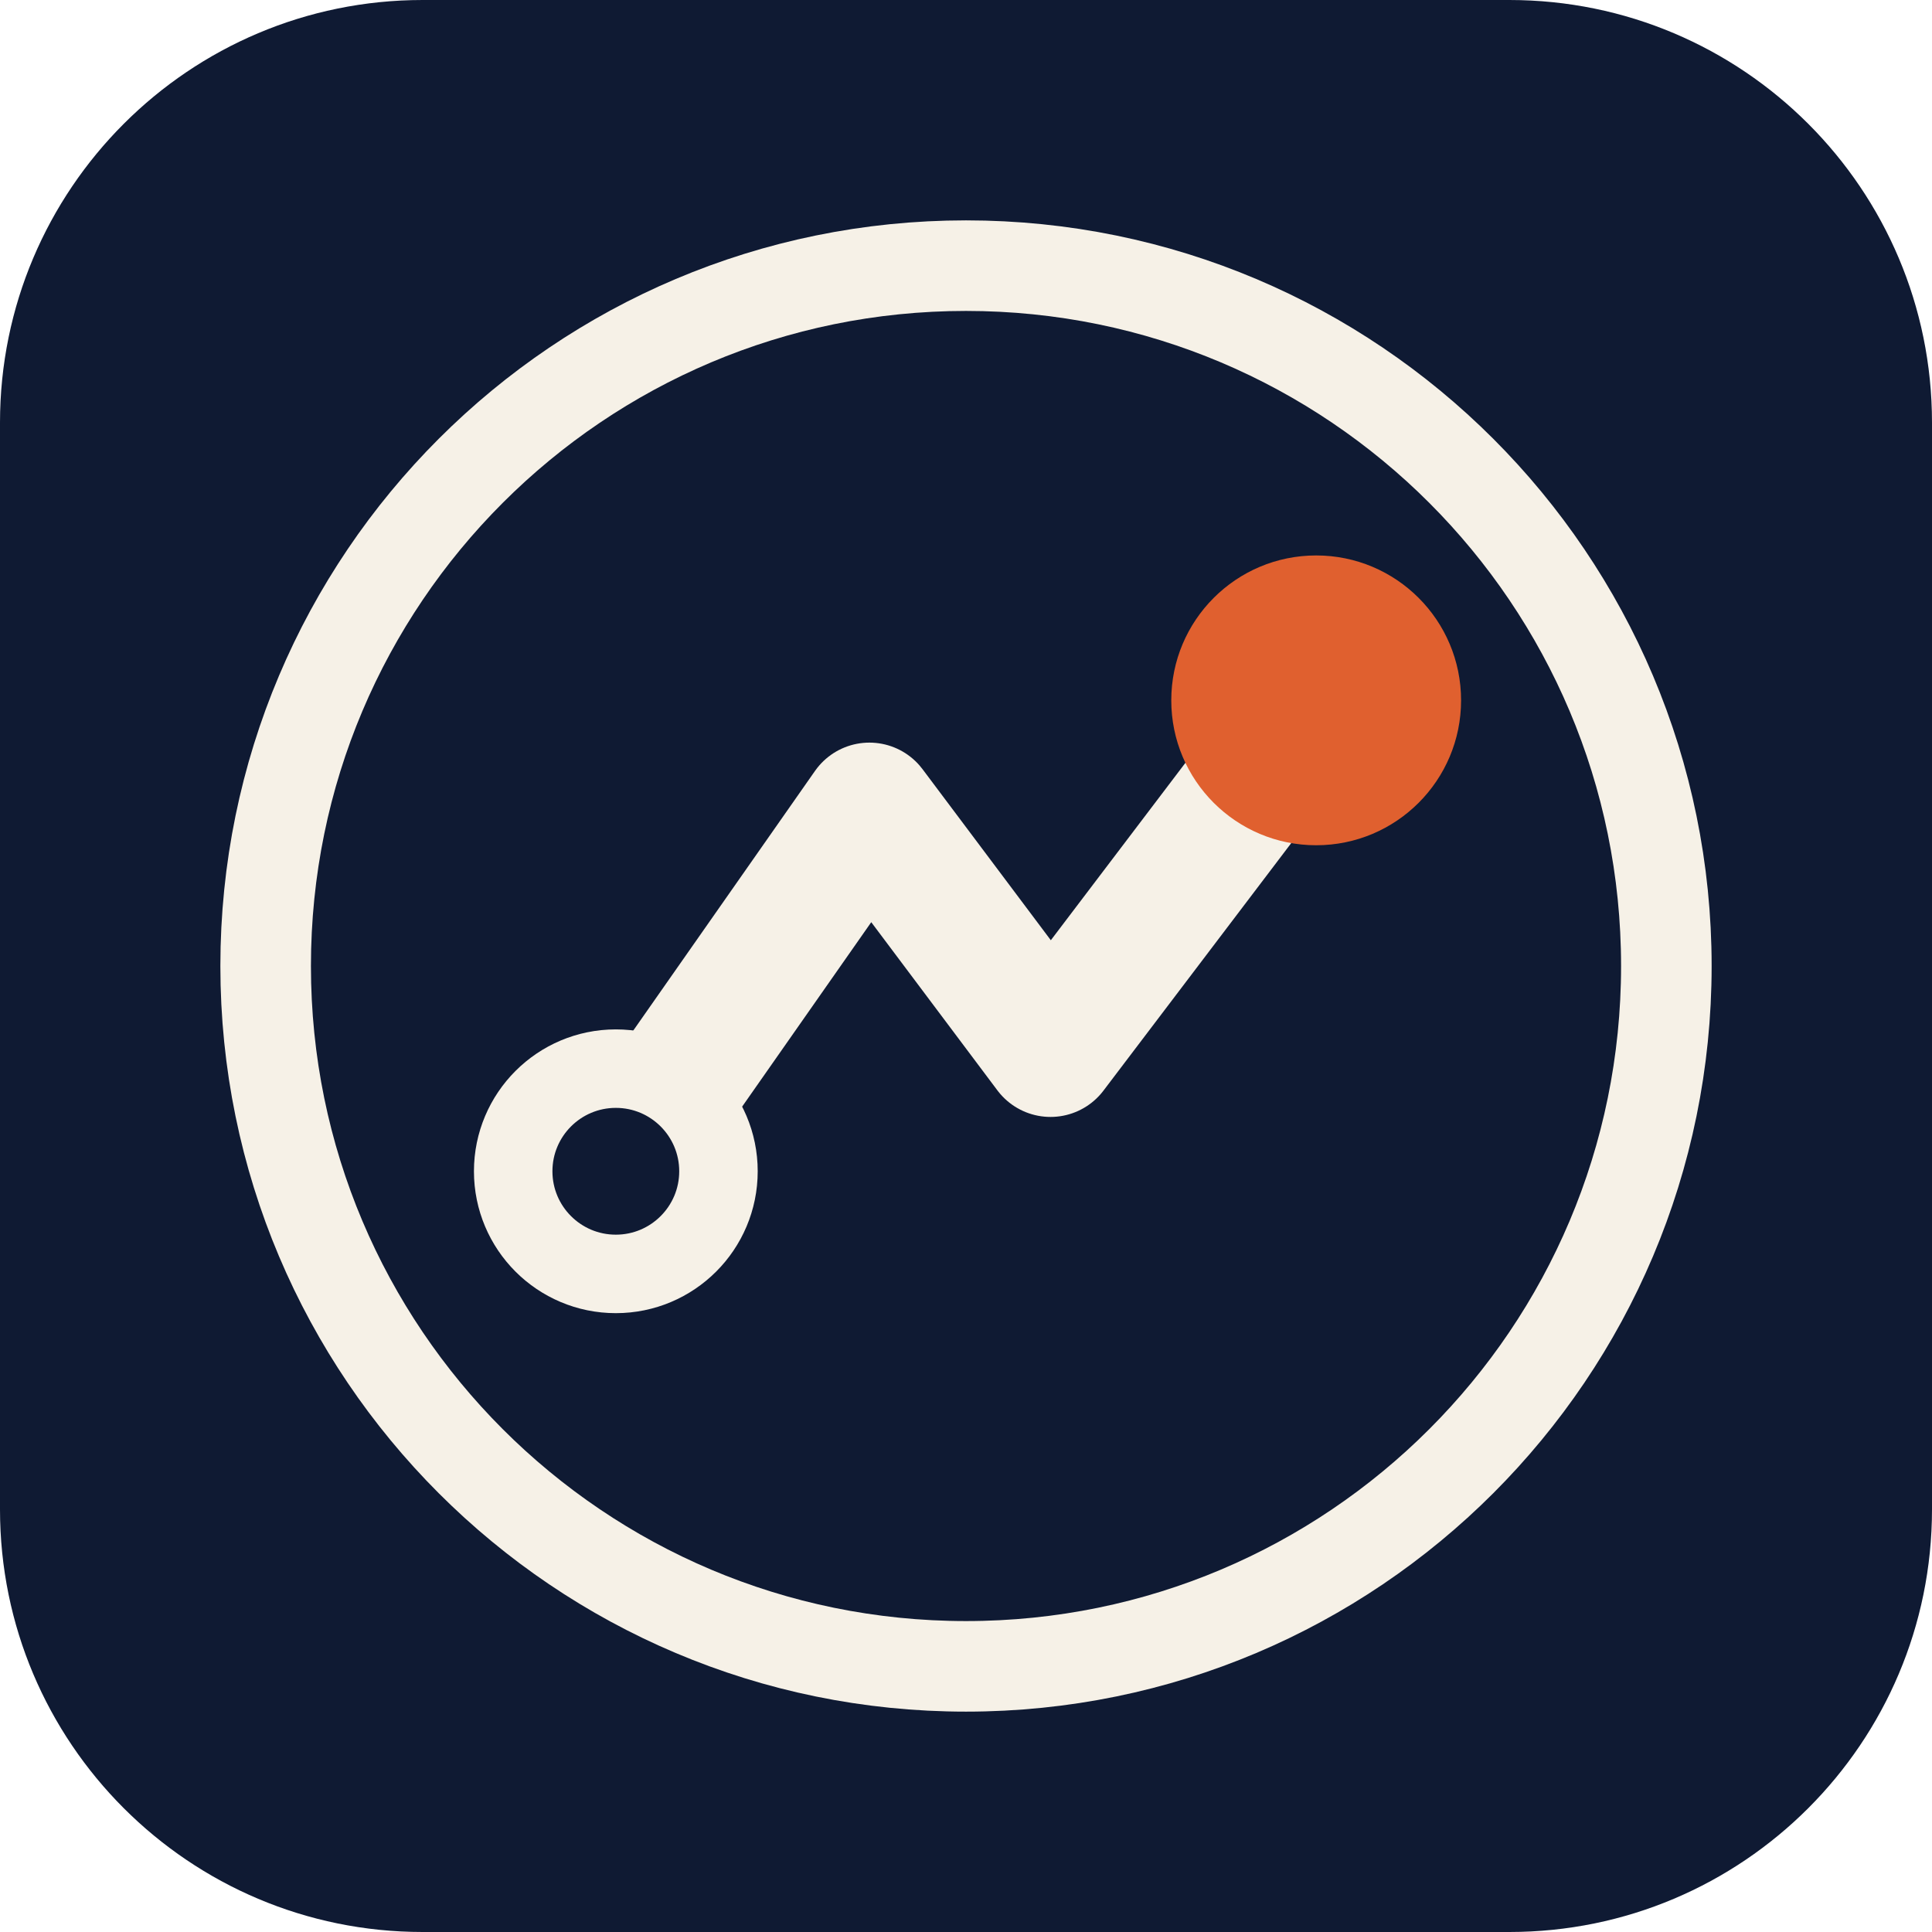
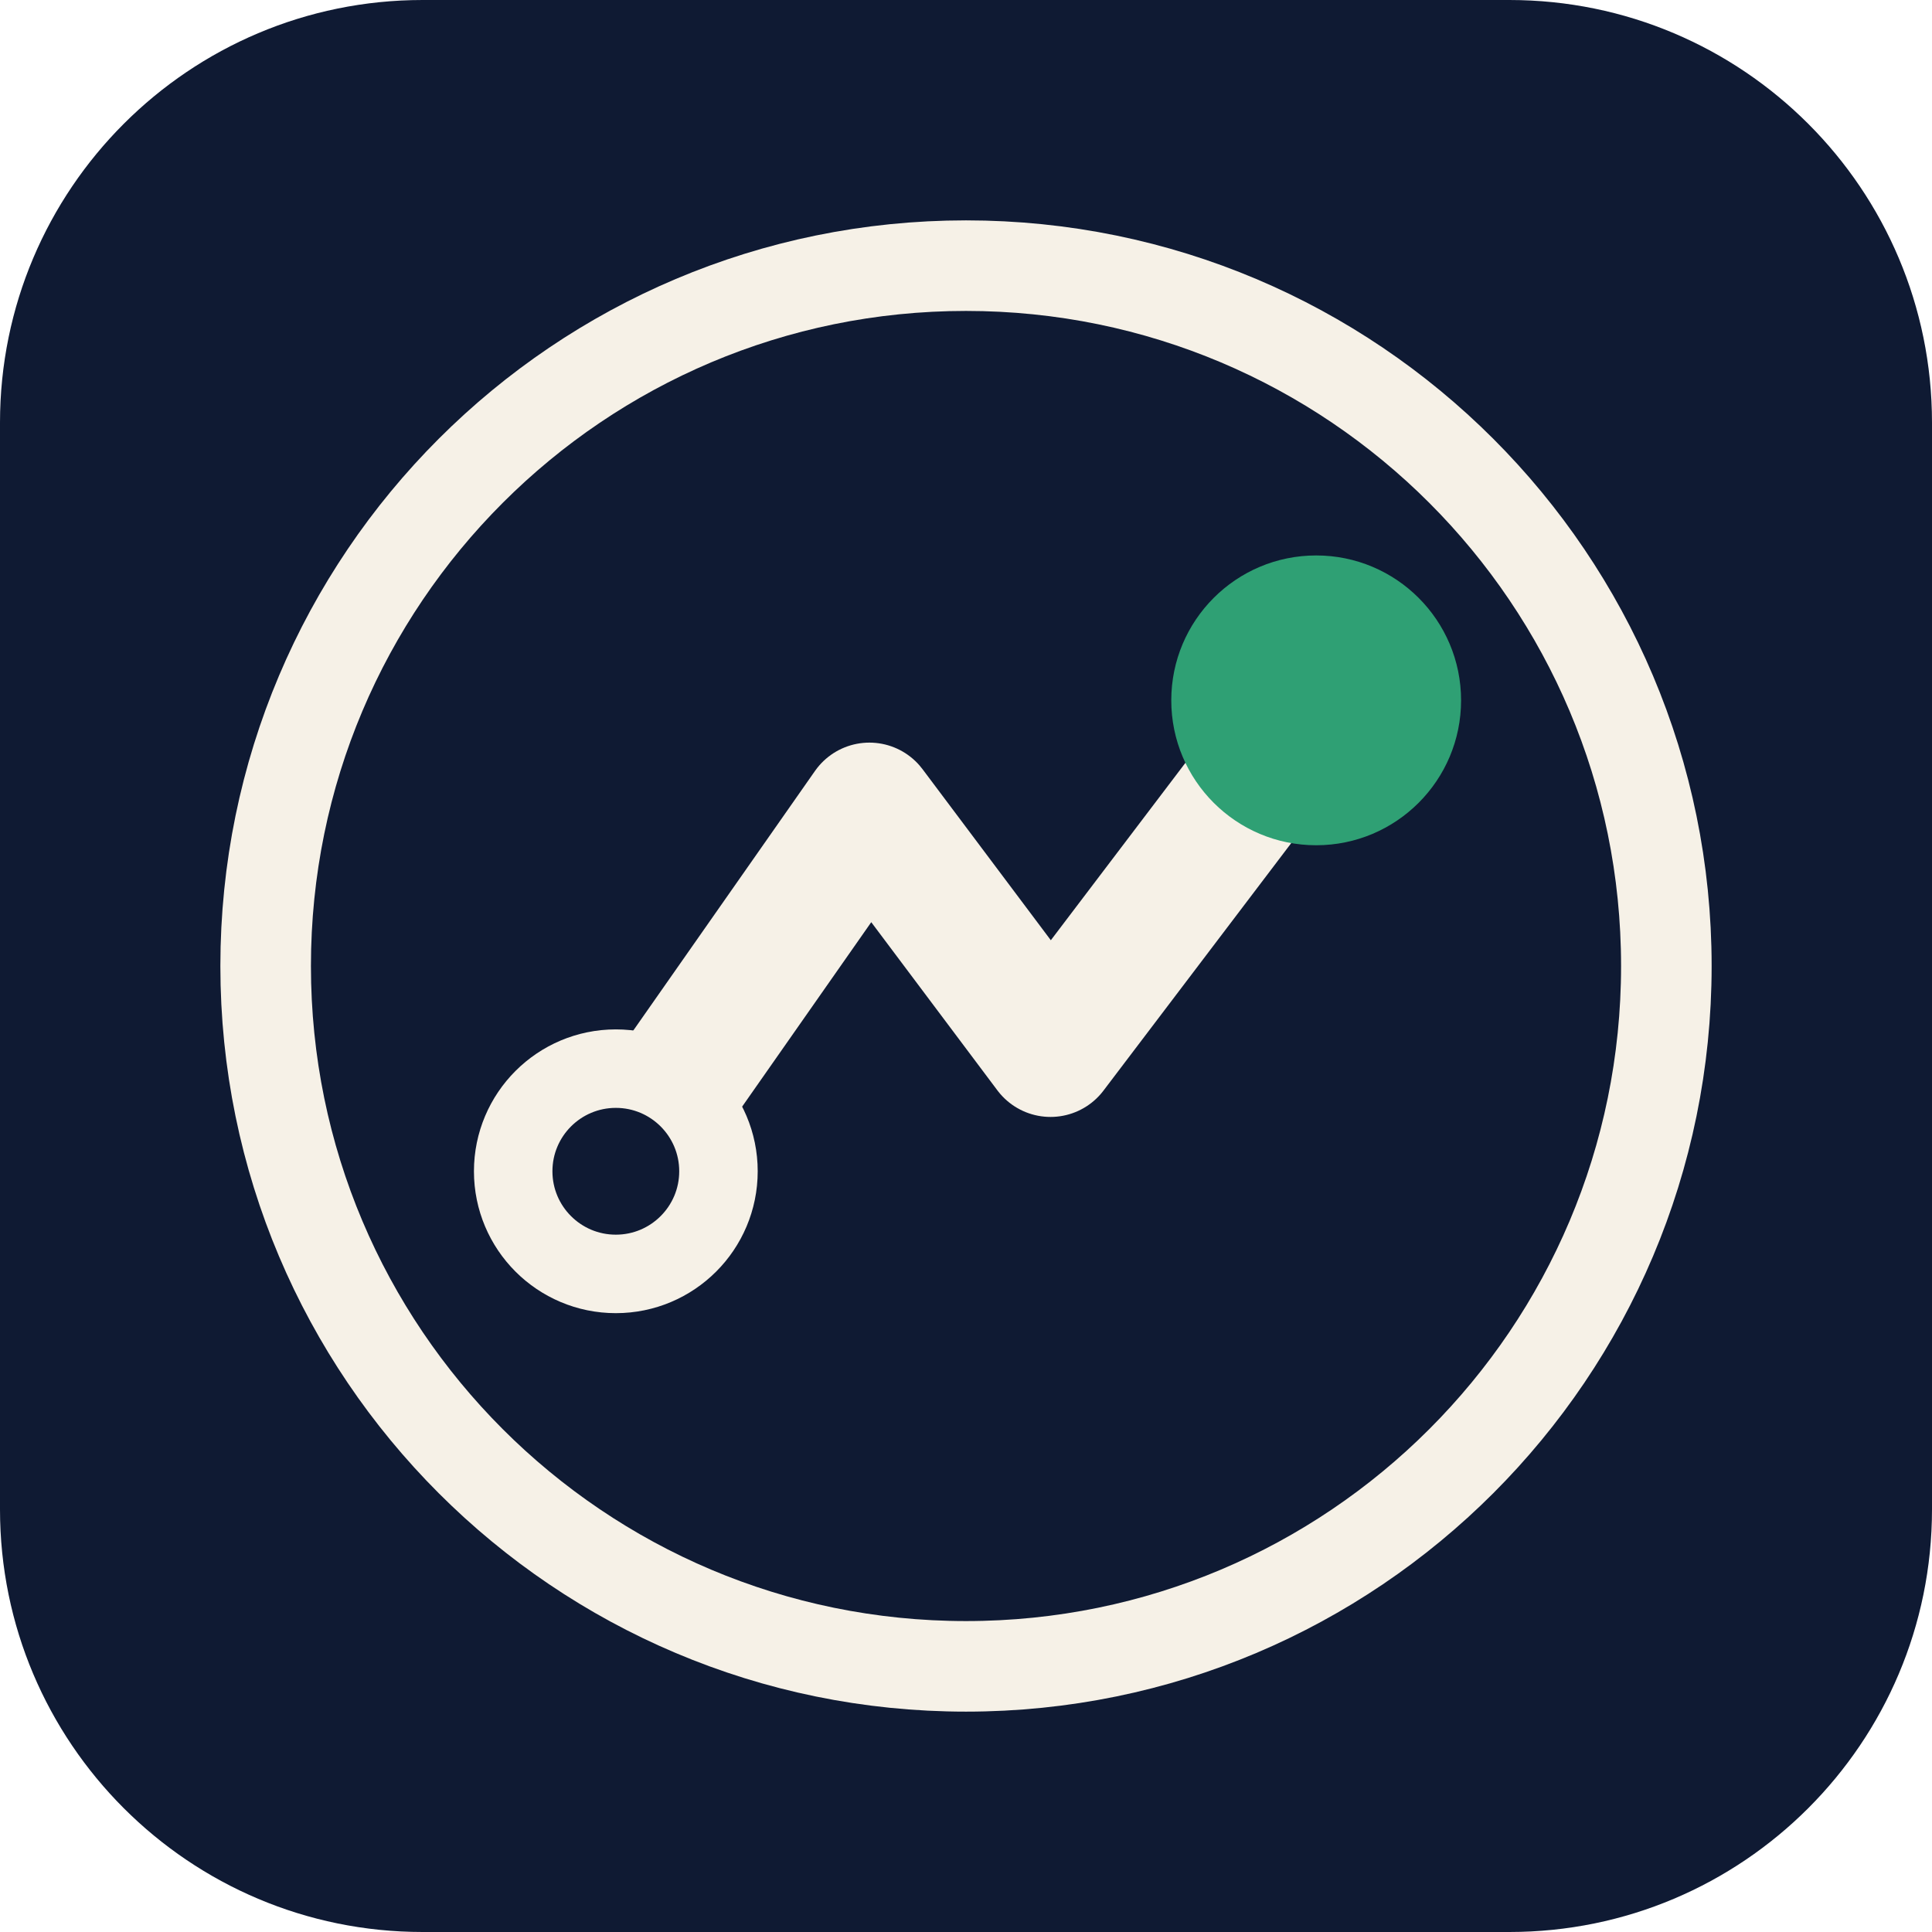
<svg xmlns="http://www.w3.org/2000/svg" viewBox="0 0 32 32">
  <rect width="32" height="32" rx="7" fill="#0F1A33" />
  <circle cx="16" cy="16" r="11.6" fill="none" stroke="#F6F1E7" stroke-width="1.5" />
  <path d="M10.2 19.4 L14.4 13.4 L17.4 17.4 L21.8 11.6" fill="none" stroke="#F6F1E7" stroke-width="2.2" stroke-linecap="round" stroke-linejoin="round" />
  <circle cx="10.2" cy="19.4" r="1.7" fill="#0F1A33" stroke="#F6F1E7" stroke-width="1.3" />
-   <circle cx="21.8" cy="11.6" r="2.4" fill="#E0602F" />
+   <circle cx="21.8" cy="11.6" r="2.4" fill="#2FA074" />
</svg>
